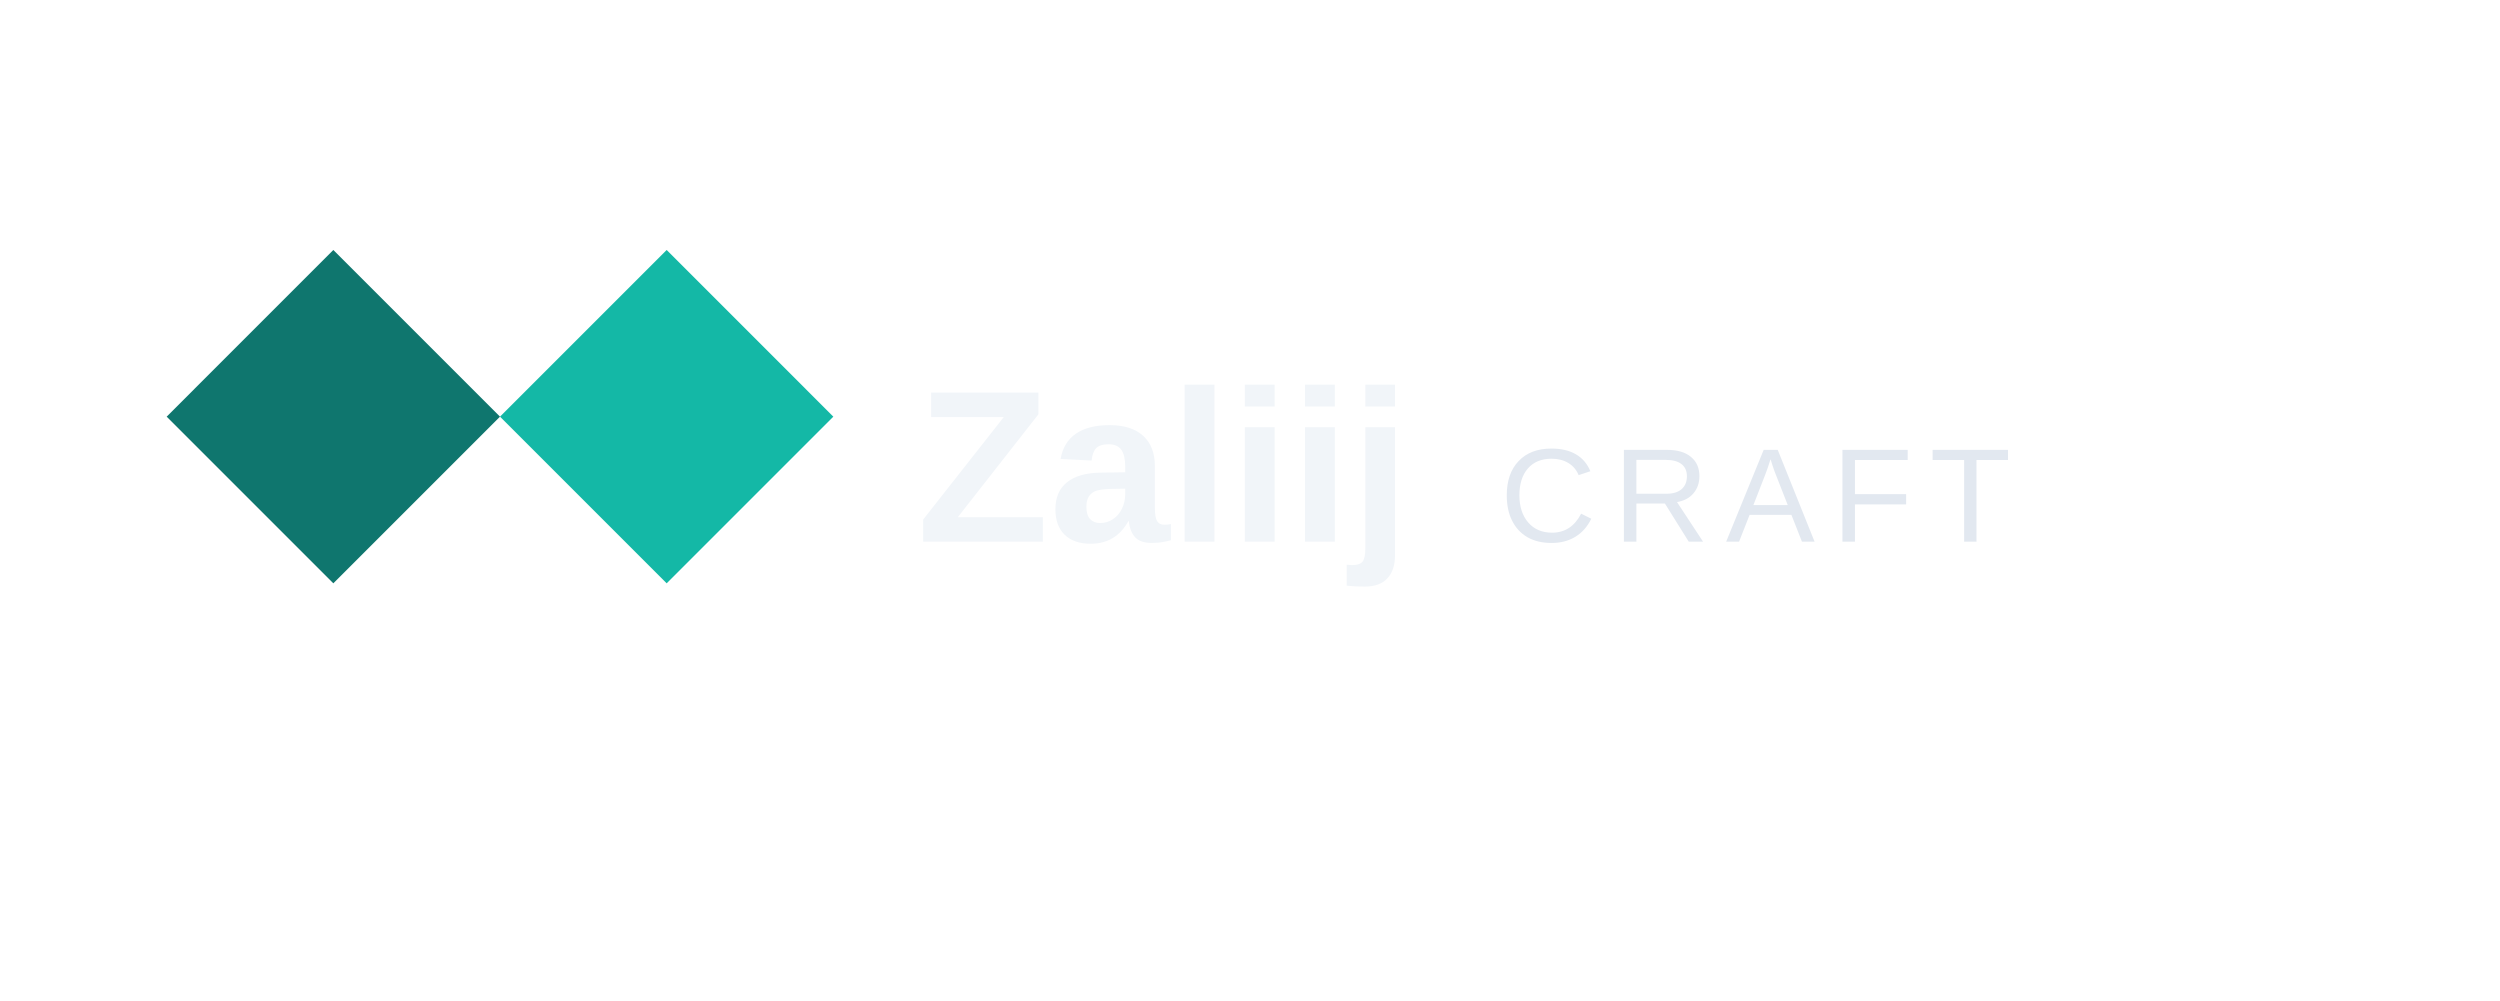
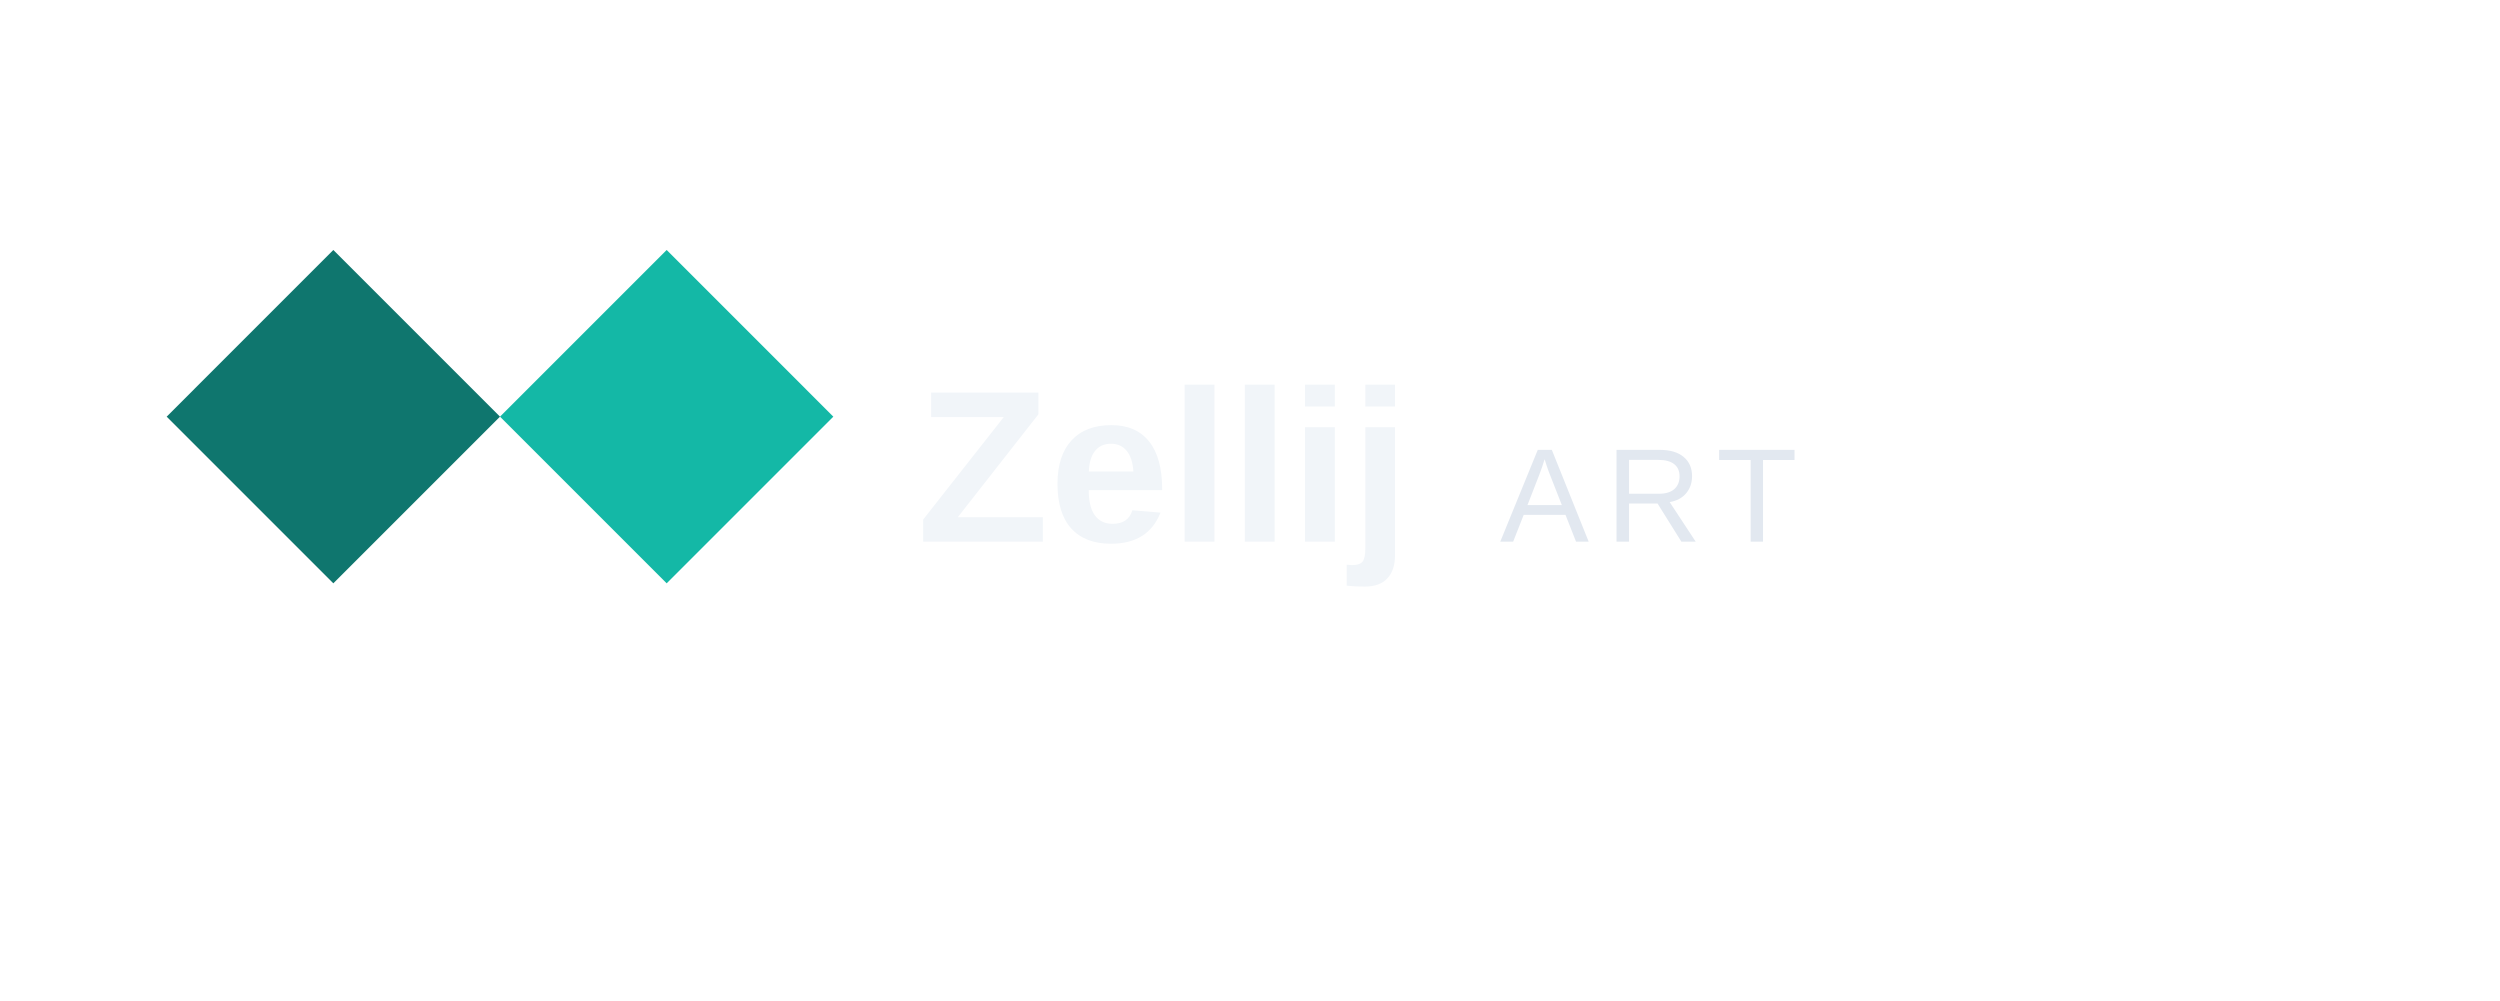
<svg xmlns="http://www.w3.org/2000/svg" width="300" height="120" viewBox="0 0 300 120">
  <g transform="translate(20,30)">
    <polygon points="20,0 40,20 20,40 0,20" fill="#0f766e" />
    <polygon points="60,0 80,20 60,40 40,20" fill="#14b8a6" />
  </g>
  <text x="110" y="65" font-family="Arial, sans-serif" font-size="26" fill="#f1f5f9" font-weight="600">
-     Zaliij
+     Zellij
  </text>
  <text x="180" y="65" font-family="Arial, sans-serif" font-size="16" fill="#e2e8f0" letter-spacing="2">
-     CRAFT
+     ART
  </text>
</svg>
